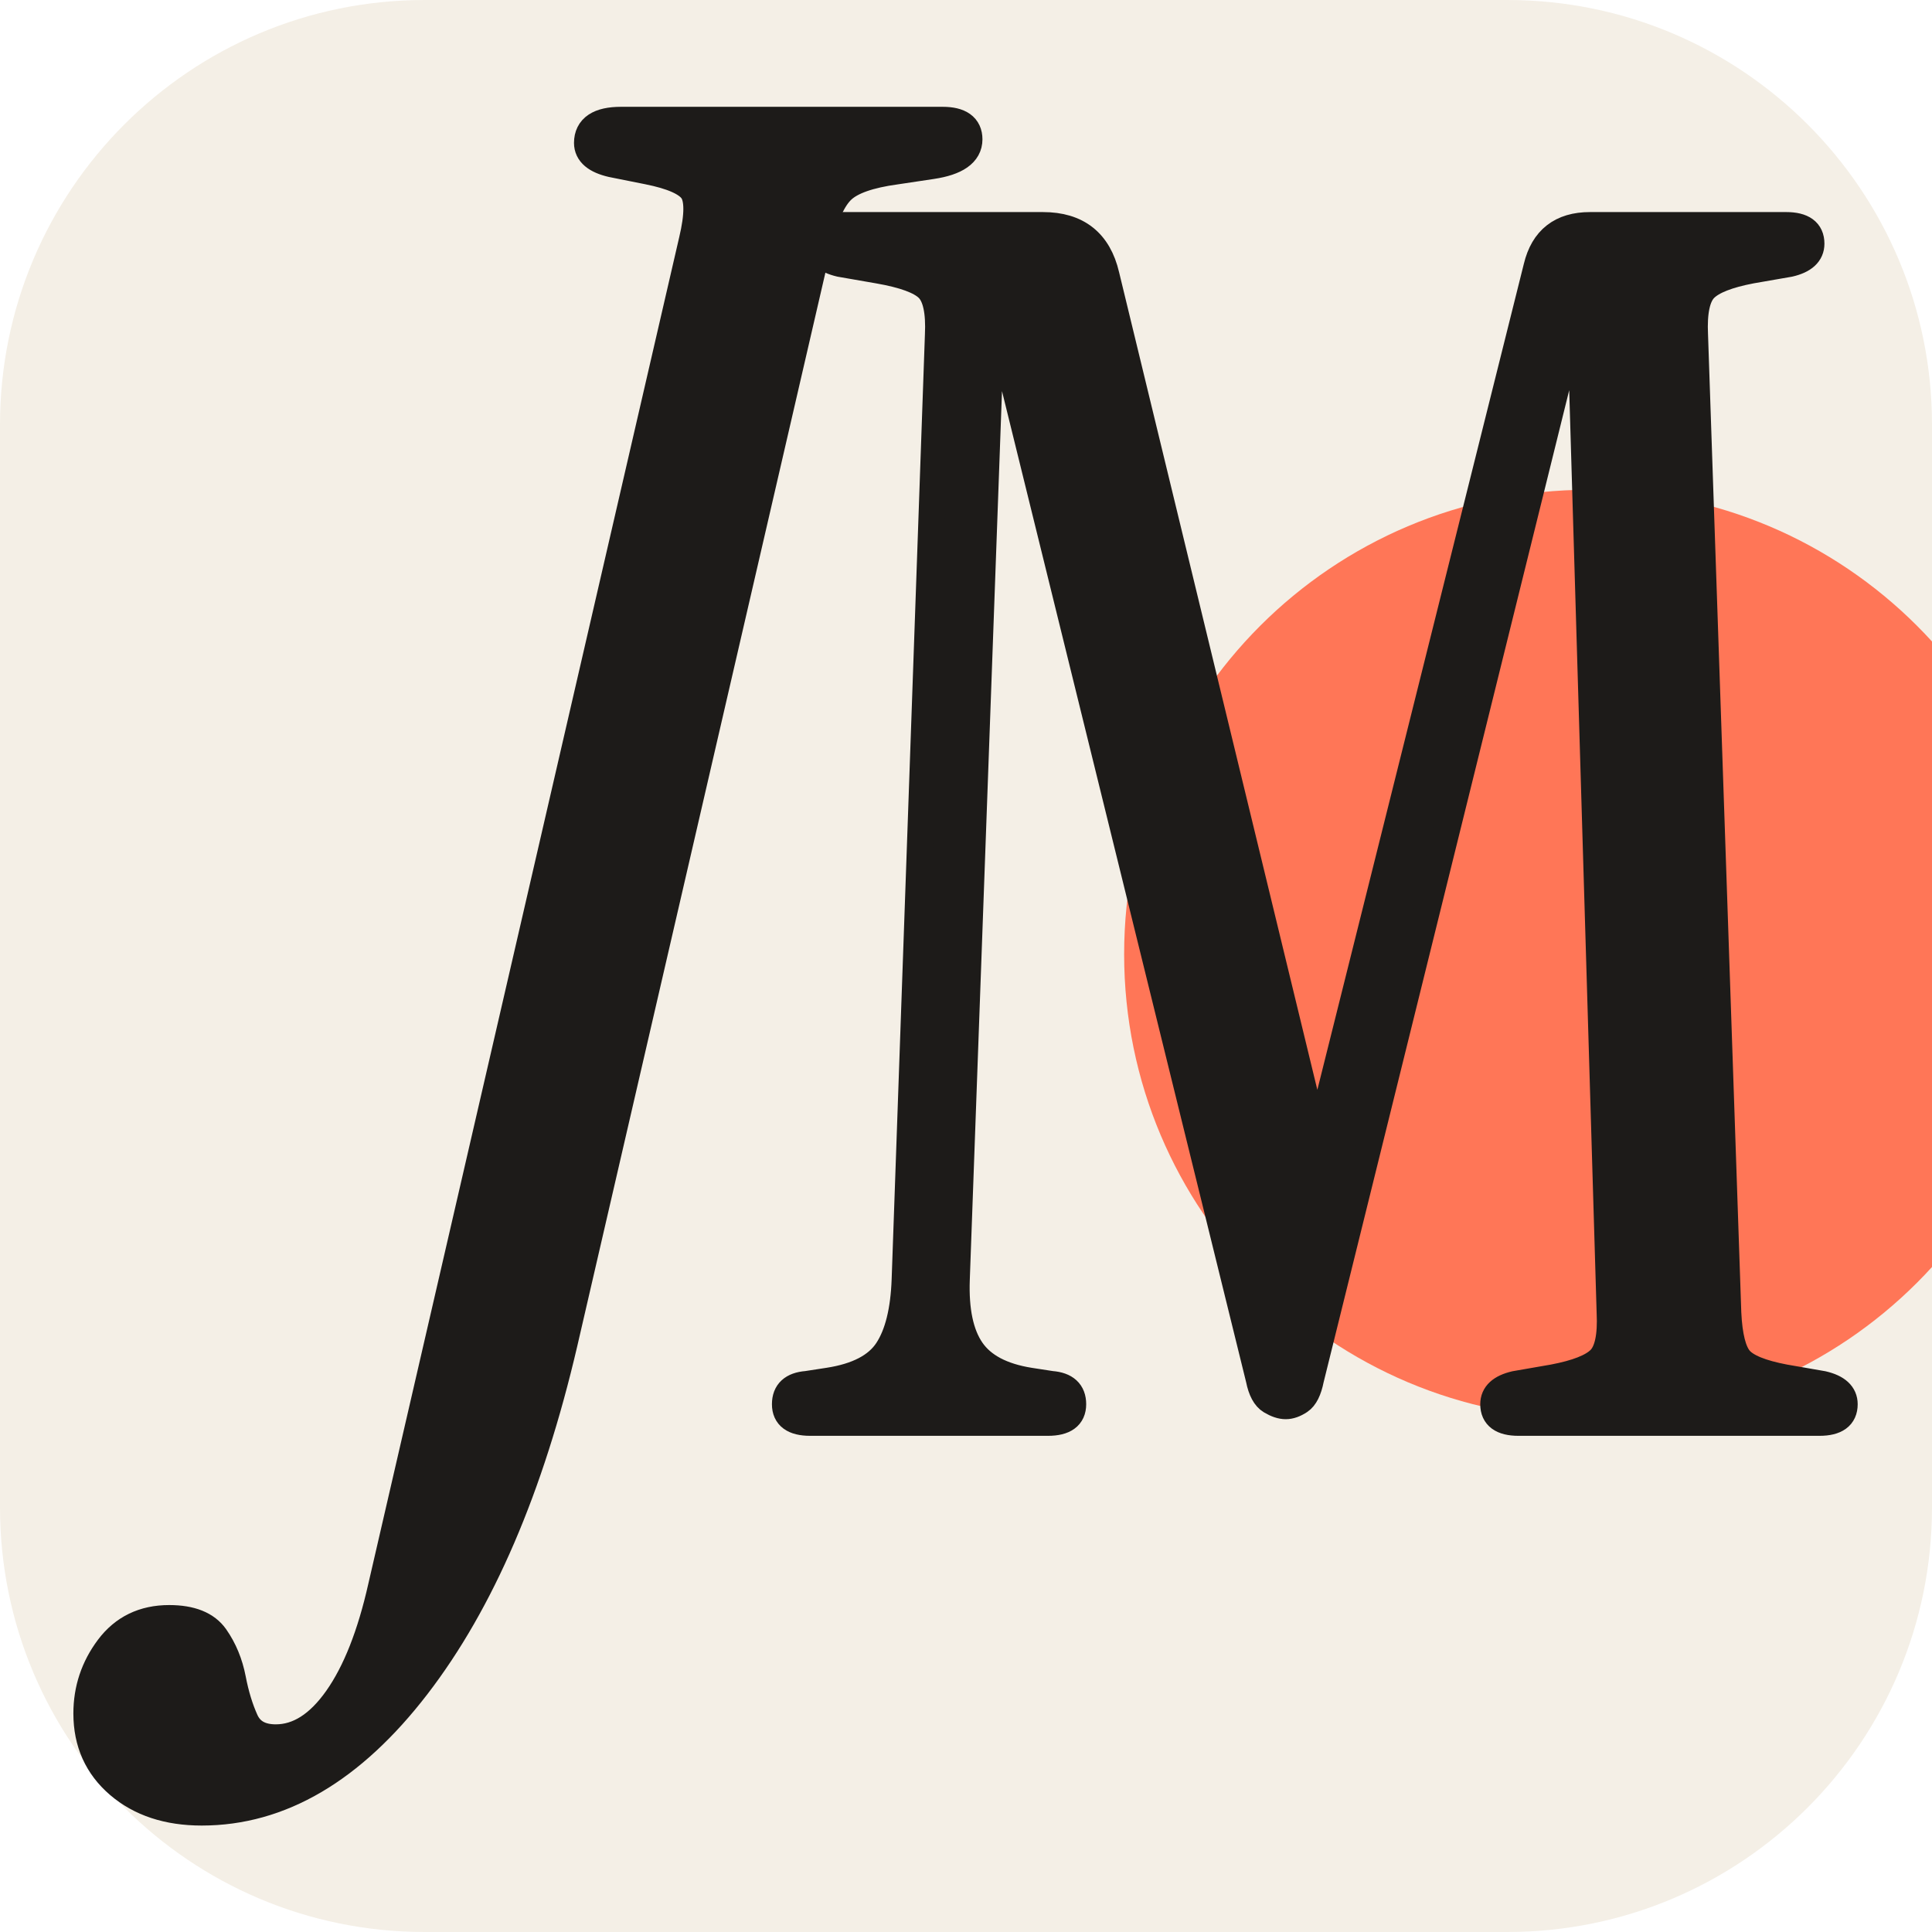
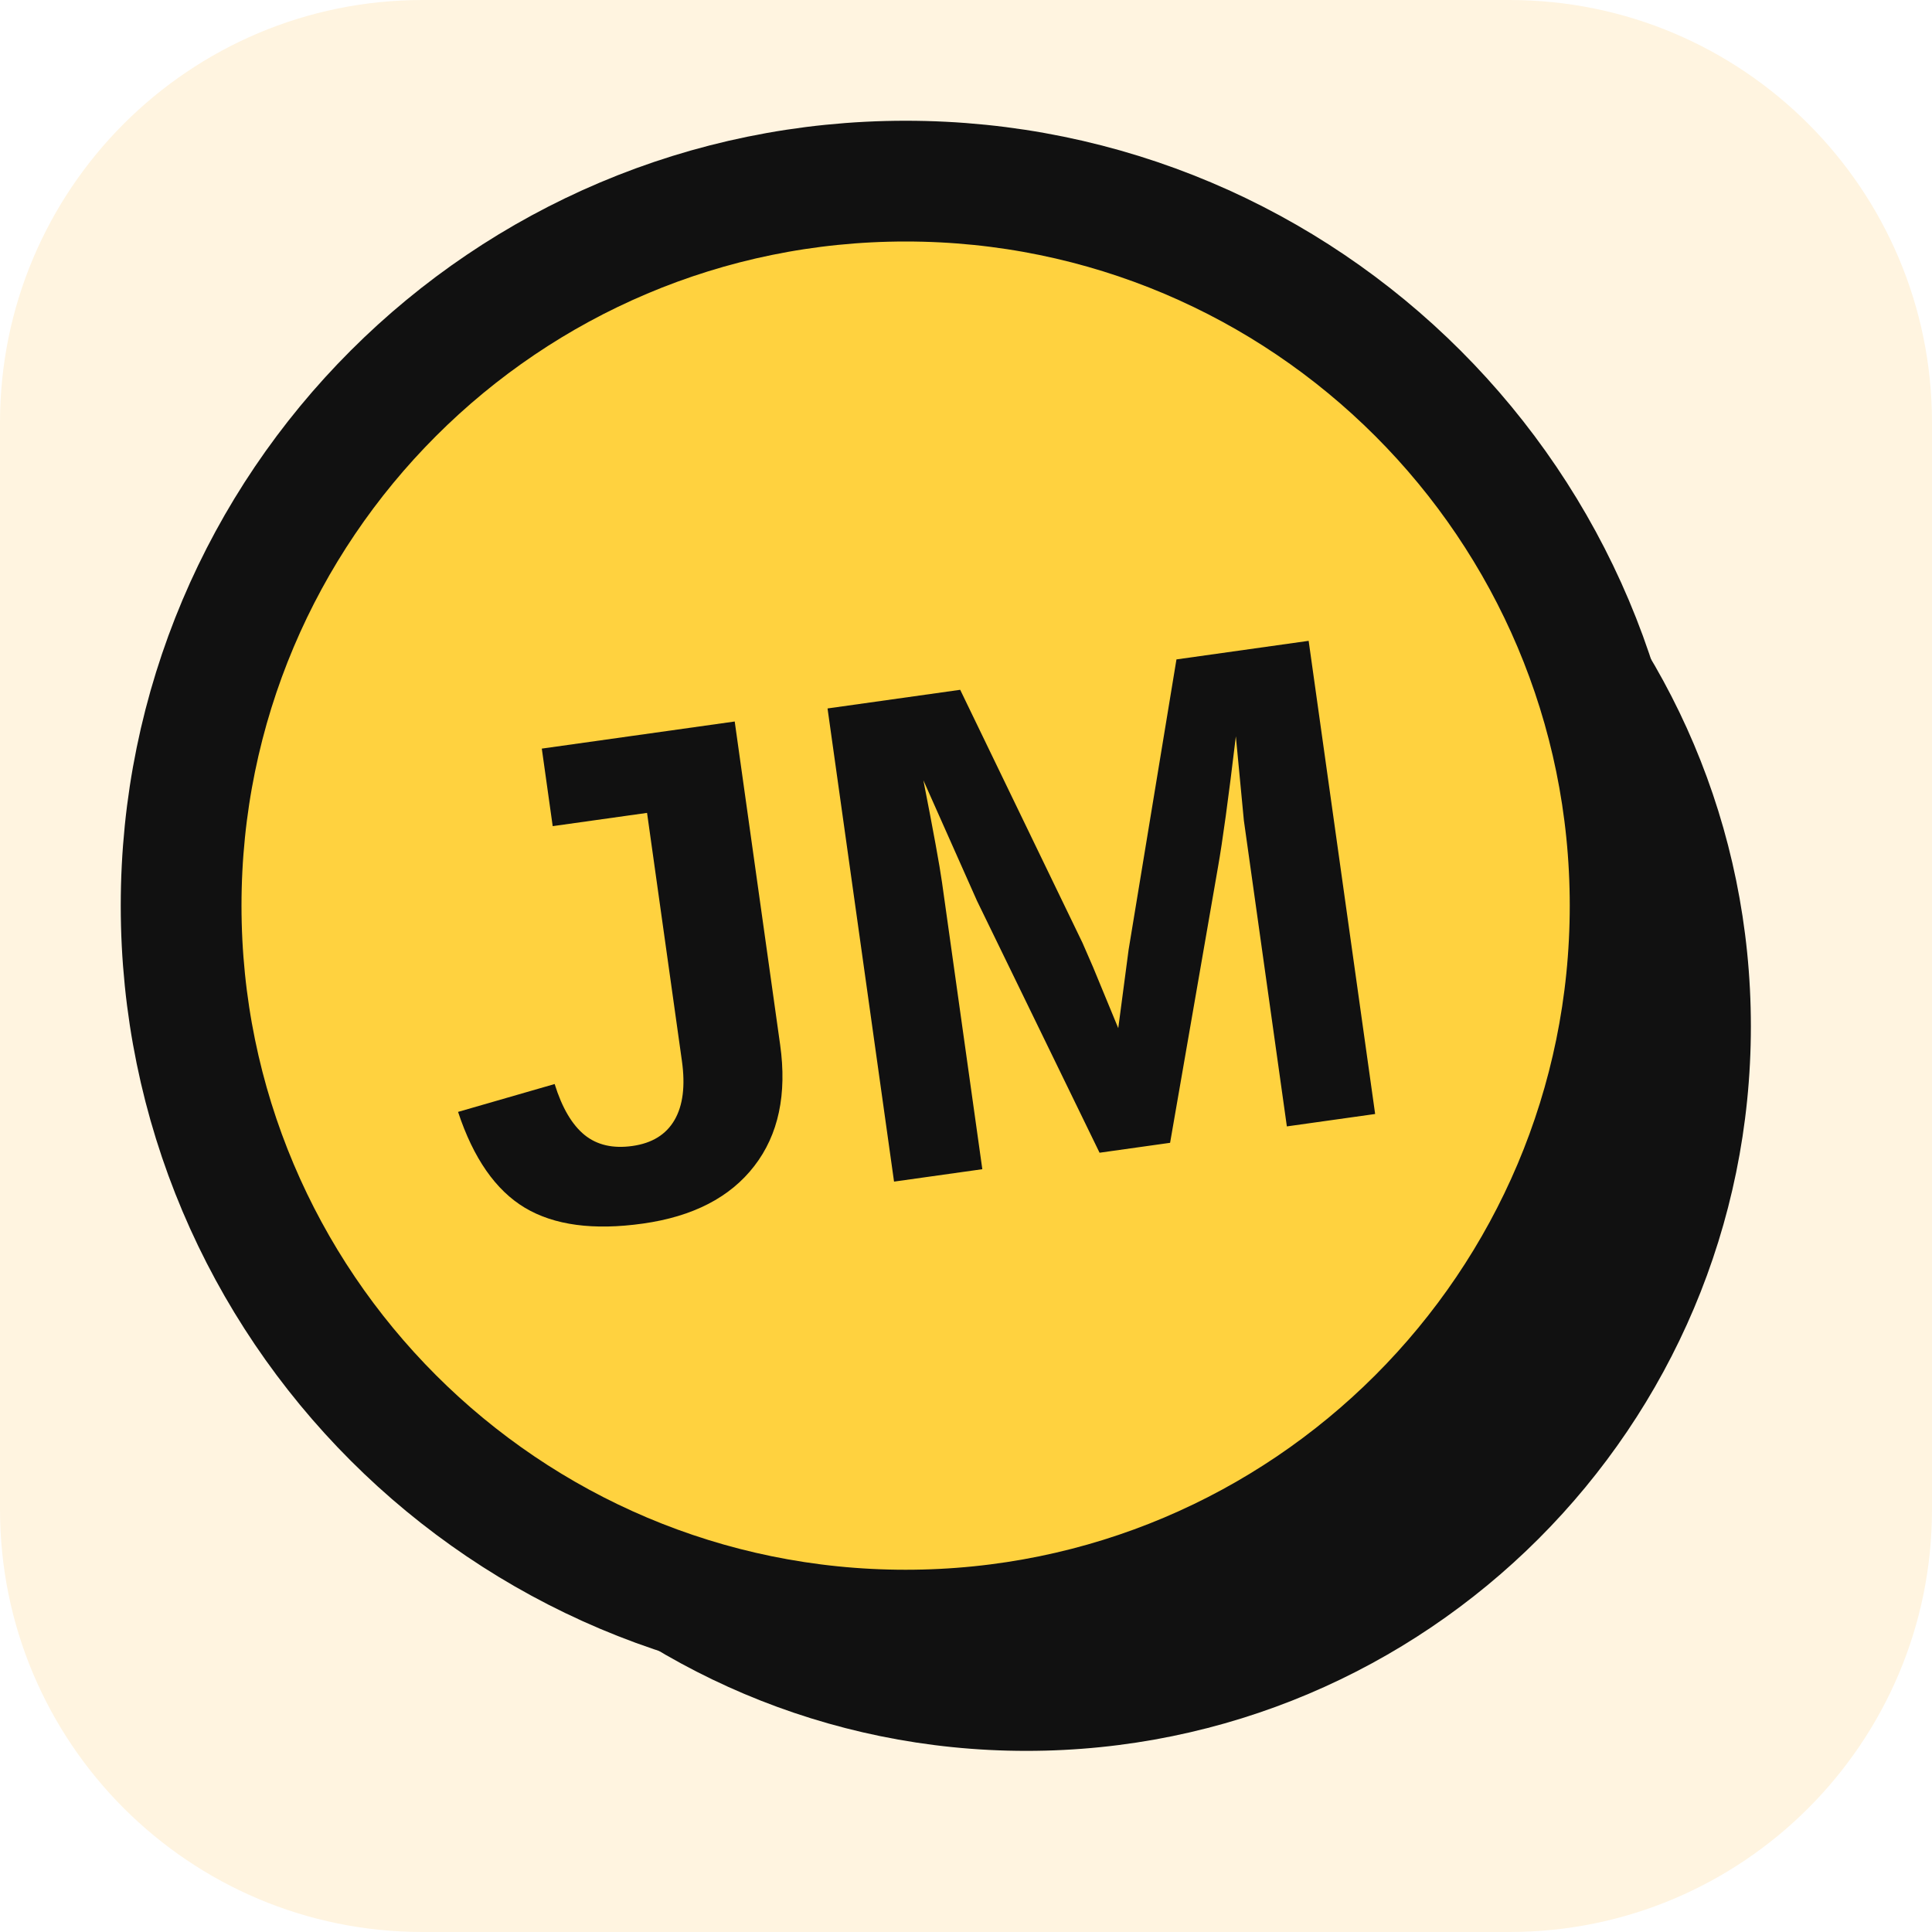
- <svg xmlns="http://www.w3.org/2000/svg" viewBox="0 0 1069 1069">
-   <style>@media (prefers-color-scheme: dark){.bg{fill:#191816}.ink{fill:#f1ebe0;stroke:#f1ebe0}}</style>
-   <rect width="1069" height="1069" rx="235" class="bg" fill="#f4efe6" />
-   <circle cx="879" cy="528" r="257" fill="#ff7657" />
-   <g class="ink" fill="#1d1b19" stroke="#1d1b19" stroke-width="16" stroke-linejoin="round">
-     <path transform="translate(200.6 787.1) scale(1 -1)" d="M-89 -215Q-117 -215 -134.5 -200.0Q-152 -185 -152 -161Q-152 -141 -140.0 -125.0Q-128 -109 -107 -109Q-89 -109 -82.0 -119.0Q-75 -129 -72.5 -142.0Q-70 -155 -65.5 -165.0Q-61 -175 -48 -175Q-29 -175 -13.5 -153.0Q2 -131 11 -91L183 654Q188 675 183.0 682.0Q178 689 158 693L138 697Q125 700 125 708Q125 720 143 720H321Q335 720 335 710Q335 699 315 696L295 693Q273 690 265.0 682.5Q257 675 252 654L111 44Q83 -76 29.5 -145.5Q-24 -215 -89 -215Z" />
-     <path transform="translate(421.6 787.1) scale(0.92 -0.92)" d="M315 10Q311 10 306.0 13.0Q301 16 299 26L148 639Q147 646 142.0 645.5Q137 645 137 638L117 86Q116 58 126.0 43.5Q136 29 161 25L174 23Q187 22 187 11Q187 0 172 0H29Q14 0 14 11Q14 22 27 23L40 25Q66 29 75.5 43.5Q85 58 86 86L106 654Q107 675 100.0 682.0Q93 689 70 693L47 697Q34 700 34 709Q34 720 49 720H169Q200 720 207 690L328 191Q330 184 334.5 184.0Q339 184 340 191L466 695Q472 720 498 720H616Q631 720 631 709Q631 700 618 697L595 693Q574 689 567.0 682.0Q560 675 561 654L581 66Q582 45 588.0 38.0Q594 31 615 27L638 23Q651 20 651 11Q651 0 636 0H455Q440 0 440 11Q440 20 453 23L476 27Q497 31 504.0 38.0Q511 45 510 66L493 638Q493 645 488.5 645.5Q484 646 482 640L330 26Q328 16 323.5 13.0Q319 10 315 10Z" />
-   </g>
+ <svg xmlns="http://www.w3.org/2000/svg" viewBox="0 0 64 64">
+   <rect width="64" height="64" rx="14" fill="#fff4e0" />
+   <circle cx="34" cy="34" r="24" fill="#111" />
+   <circle cx="30" cy="30" r="24" fill="#ffd23f" stroke="#111" stroke-width="4" />
+   <text x="30" y="39" font-family="Arial Black, Arial, sans-serif" font-weight="900" font-size="23" text-anchor="middle" fill="#111" transform="rotate(-8 30 30)">JM</text>
</svg>
